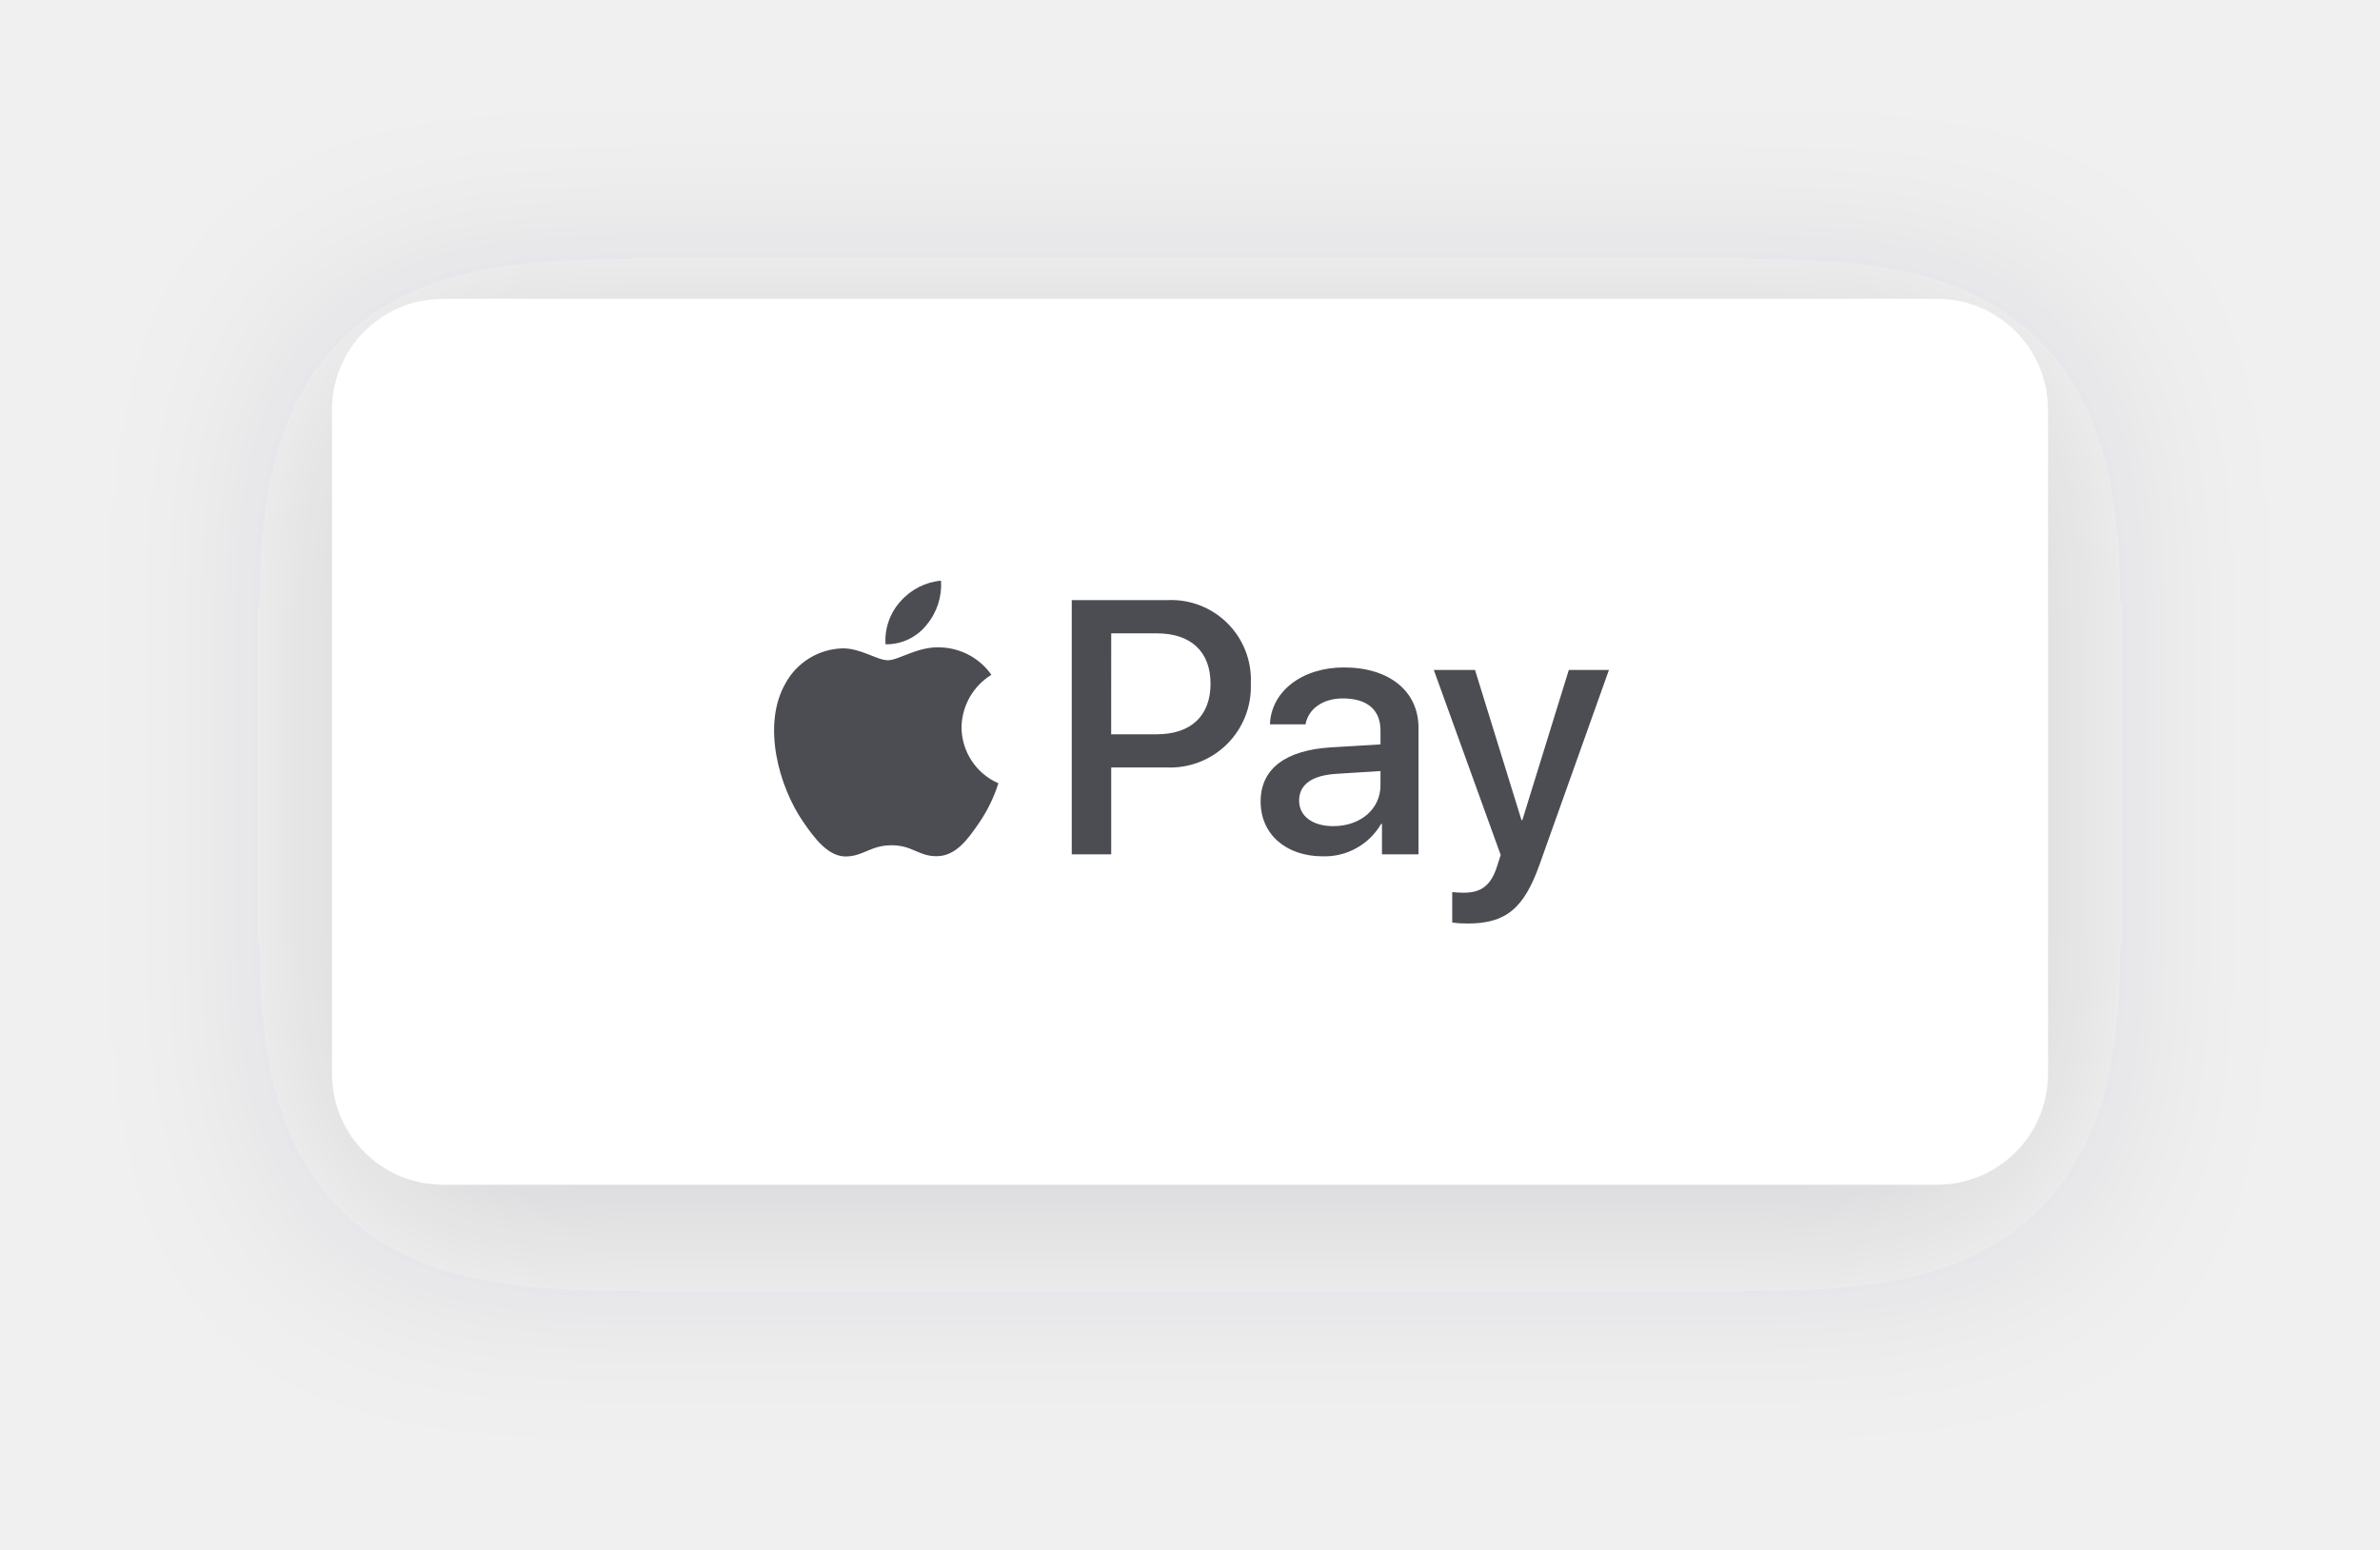
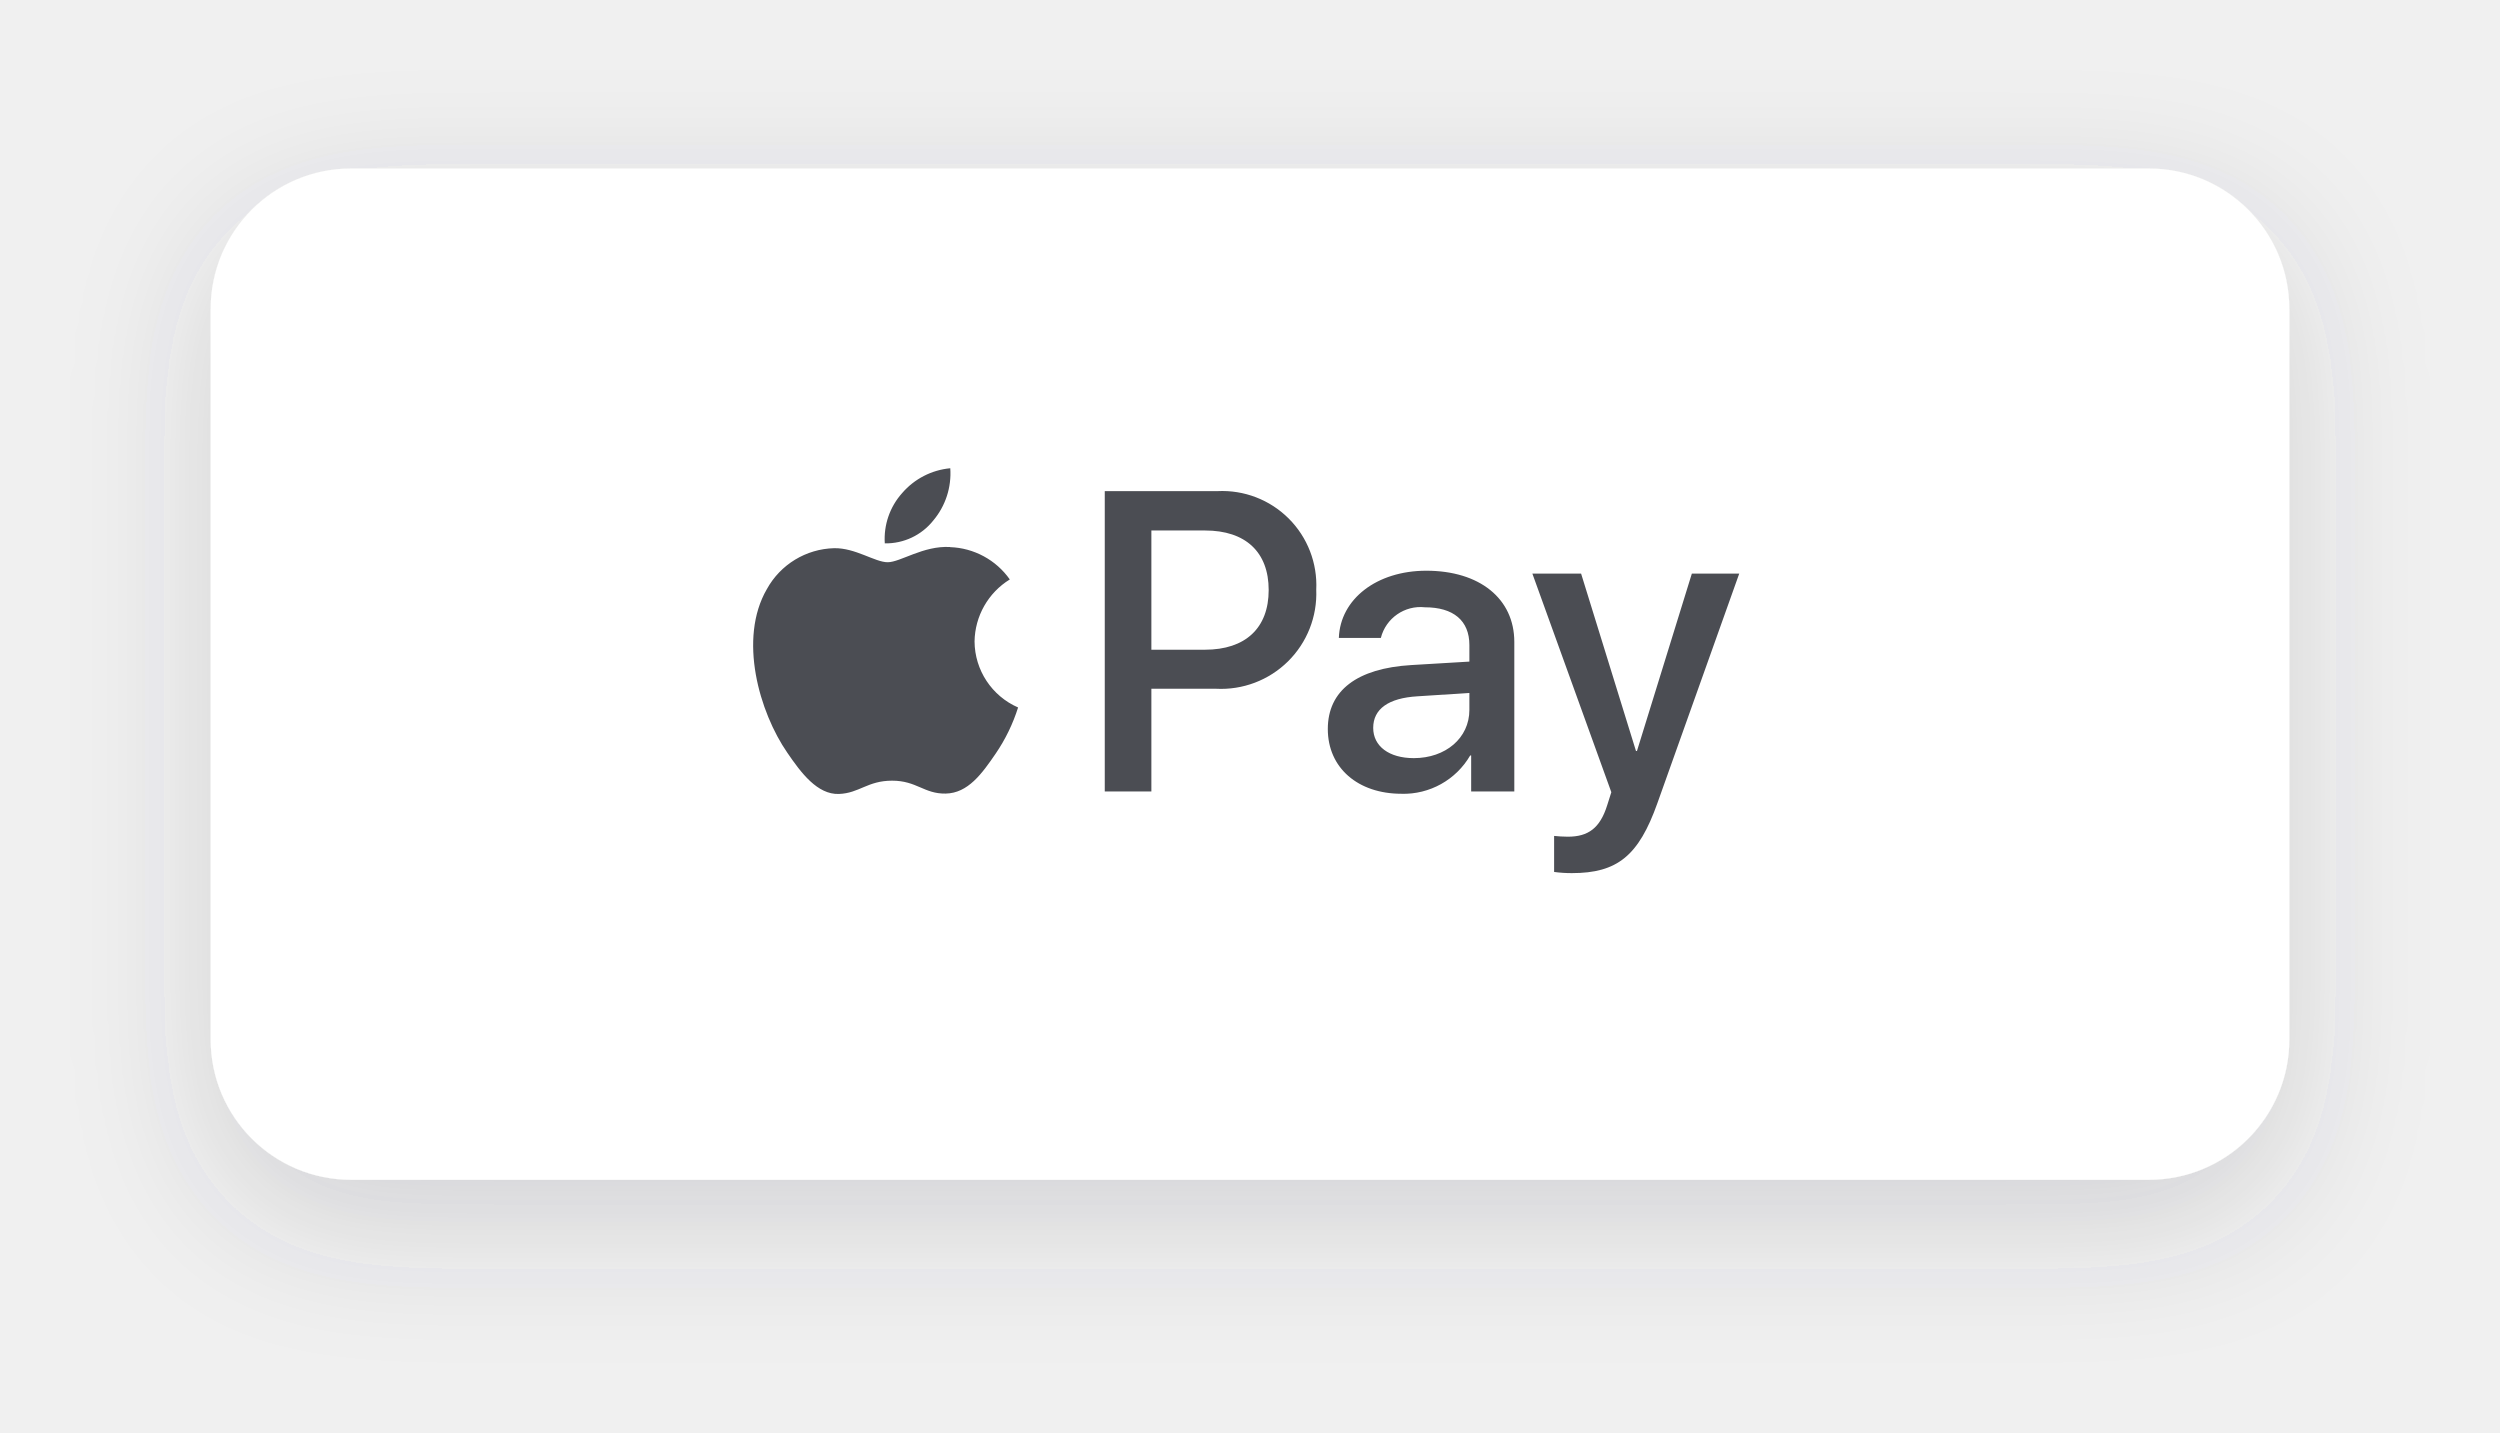
- <svg xmlns="http://www.w3.org/2000/svg" viewBox="0 0 215 140">
+ <svg xmlns="http://www.w3.org/2000/svg" viewBox="0 0 178 102">
  <defs>
    <style>
      .cls-1 {
        fill: #fff;
      }

      .cls-2 {
        fill: #4b4d53;
      }

      .cls-3 {
        filter: url(#Rectangle_14);
      }
    </style>
-     <filter id="Rectangle_14" x="0" y="0" width="215" height="140" filterUnits="userSpaceOnUse">
+     <filter id="Rectangle_14" x="0" y="0" width="178" height="102" filterUnits="userSpaceOnUse">
      <feOffset dy="3" input="SourceAlpha" />
-       <feGaussianBlur stdDeviation="10" result="blur" />
+       <feGaussianBlur stdDeviation="5" result="blur" />
      <feFlood flood-color="#47494d" flood-opacity="0.161" />
      <feComposite operator="in" in2="blur" />
      <feComposite in="SourceGraphic" />
    </filter>
  </defs>
-   <g id="apple_pay" data-name="apple pay" transform="translate(-714 -2152)">
-     <g class="cls-3" transform="matrix(1, 0, 0, 1, 714, 2152)">
-       <rect id="Rectangle_14-2" data-name="Rectangle 14" class="cls-1" width="155" height="80" rx="10" transform="translate(30 27)" />
+   <g id="apple_pay" data-name="apple pay" transform="translate(-729 -2167)">
+     <g class="cls-3" transform="matrix(1, 0, 0, 1, 729, 2167)">
+       <rect id="Rectangle_14-2" data-name="Rectangle 14" class="cls-1" width="148" height="72" rx="10" transform="translate(15 12)" />
    </g>
-     <path id="Apple_Pay_logo" class="cls-2" d="M13.839,3.992a4.633,4.633,0,0,1-3.712,1.753A5.253,5.253,0,0,1,11.452,1.9,5.538,5.538,0,0,1,15.135,0a5.594,5.594,0,0,1-1.3,3.992m1.282,2.033c-2.048-.118-3.8,1.164-4.773,1.164s-2.475-1.1-4.1-1.075A6.051,6.051,0,0,0,1.111,9.237c-2.21,3.8-.575,9.428,1.562,12.522,1.046,1.532,2.3,3.212,3.948,3.153C8.182,24.853,8.8,23.9,10.686,23.9s2.445,1.017,4.1.987c1.709-.029,2.784-1.532,3.83-3.064A13.437,13.437,0,0,0,20.321,18.3a5.551,5.551,0,0,1-3.329-5.053,5.668,5.668,0,0,1,2.7-4.744,5.838,5.838,0,0,0-4.567-2.475M26.95,1.753V24.72h3.565V16.868h4.935A7.29,7.29,0,0,0,43.126,9.3a7.2,7.2,0,0,0-7.557-7.543H26.95Zm3.565,3.005h4.11c3.094,0,4.862,1.65,4.862,4.552s-1.768,4.567-4.876,4.567h-4.1ZM49.638,24.9A5.9,5.9,0,0,0,54.9,21.965h.074V24.72h3.3V13.288c0-3.315-2.652-5.451-6.732-5.451-3.786,0-6.585,2.166-6.688,5.141h3.212c.265-1.414,1.576-2.342,3.374-2.342,2.18,0,3.4,1.017,3.4,2.887v1.267l-4.449.265c-4.14.25-6.379,1.945-6.379,4.891C44.01,22.923,46.323,24.9,49.638,24.9Zm.958-2.725c-1.9,0-3.108-.913-3.108-2.313,0-1.444,1.164-2.283,3.388-2.416l3.963-.25v1.3C54.838,20.639,53.011,22.171,50.6,22.171Zm12.08,8.795c3.477,0,5.112-1.326,6.541-5.348l6.261-17.56H71.853l-4.2,13.568h-.074l-4.2-13.568H59.655L65.7,24.779,65.371,25.8c-.545,1.724-1.429,2.387-3.005,2.387-.28,0-.825-.029-1.046-.059v2.755A9.819,9.819,0,0,0,62.675,30.966Z" transform="translate(783.868 2204.451)" />
+     <path id="Apple_Pay_logo" class="cls-2" d="M12.887,3.717A4.313,4.313,0,0,1,9.431,5.349a4.89,4.89,0,0,1,1.234-3.579A5.155,5.155,0,0,1,14.094,0a5.207,5.207,0,0,1-1.207,3.717M14.08,5.609c-1.906-.11-3.538,1.083-4.443,1.083s-2.3-1.029-3.813-1A5.633,5.633,0,0,0,1.038,8.6C-1.019,12.137.5,17.376,2.492,20.256c.974,1.426,2.139,2.99,3.675,2.935,1.454-.055,2.03-.946,3.785-.946s2.277.946,3.813.919c1.591-.027,2.592-1.426,3.566-2.853a12.509,12.509,0,0,0,1.591-3.278,5.167,5.167,0,0,1-3.1-4.7,5.277,5.277,0,0,1,2.51-4.416,5.435,5.435,0,0,0-4.251-2.3M25.093,1.632V23.013h3.319V15.7h4.594a6.786,6.786,0,0,0,7.145-7.049,6.706,6.706,0,0,0-7.035-7.022H25.093Zm3.319,2.8h3.826c2.88,0,4.526,1.536,4.526,4.238s-1.646,4.251-4.539,4.251H28.412Zm17.8,18.747a5.491,5.491,0,0,0,4.9-2.729h.069v2.565h3.072V12.37c0-3.086-2.469-5.074-6.267-5.074-3.525,0-6.13,2.016-6.226,4.786h2.99A2.914,2.914,0,0,1,47.886,9.9c2.03,0,3.168.946,3.168,2.688v1.179l-4.142.247c-3.854.233-5.938,1.81-5.938,4.553C40.974,21.339,43.127,23.177,46.213,23.177ZM47.1,20.64c-1.769,0-2.894-.85-2.894-2.153,0-1.344,1.083-2.126,3.154-2.249L51.054,16v1.207C51.054,19.214,49.353,20.64,47.1,20.64ZM58.35,28.827c3.237,0,4.759-1.234,6.089-4.978L70.268,7.5H66.894L62.985,20.133h-.069L59.008,7.5h-3.47l5.623,15.566-.3.946c-.507,1.6-1.33,2.222-2.8,2.222-.261,0-.768-.027-.974-.055v2.565A9.141,9.141,0,0,0,58.35,28.827Z" transform="translate(782.566 2200.339)" />
  </g>
</svg>
